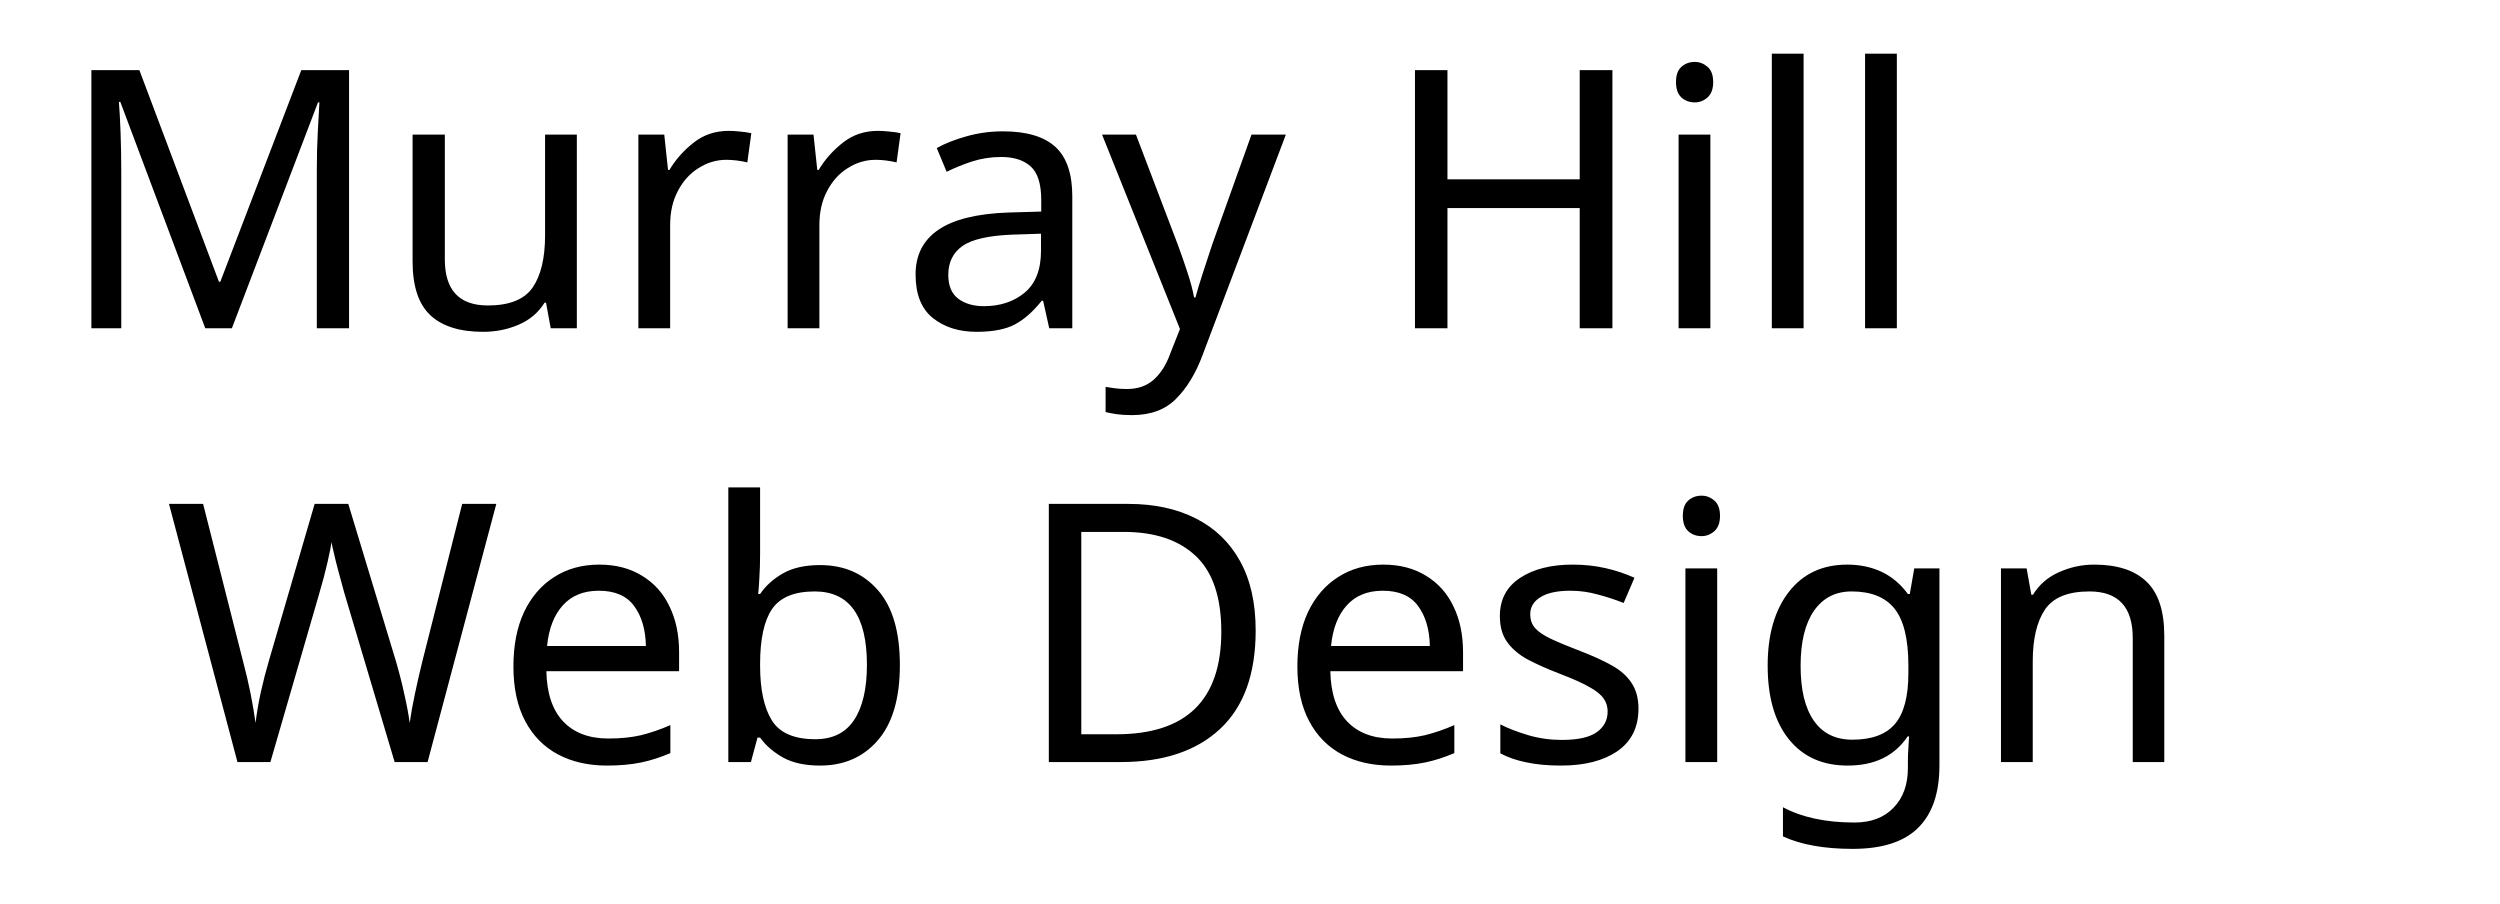
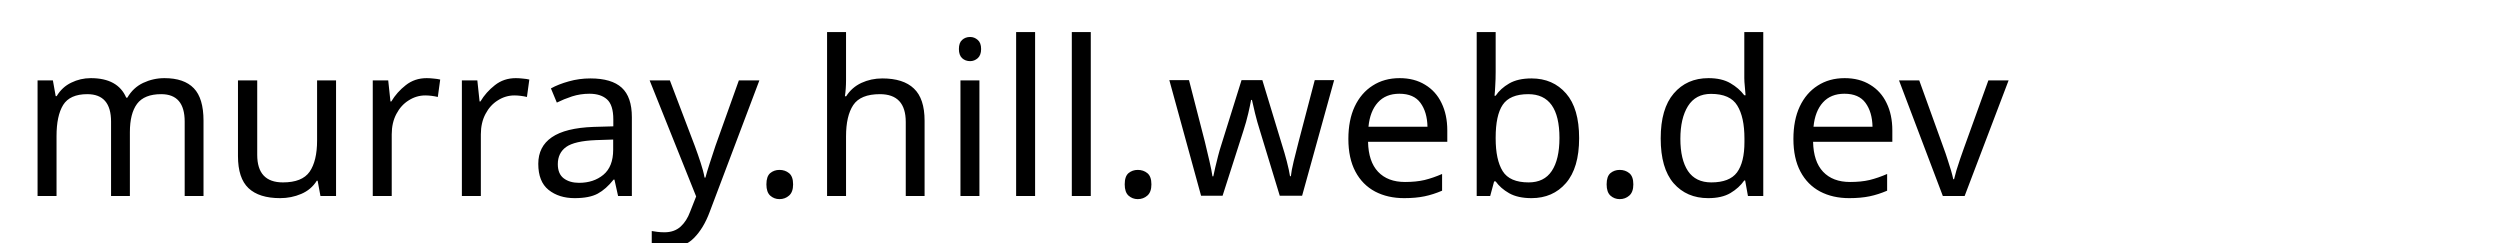
- <svg xmlns="http://www.w3.org/2000/svg" version="1.1" id="Layer_1" x="0px" y="0px" viewBox="0 0 166 60" style="enable-background:new 0 0 166 60;" xml:space="preserve">
+ <svg xmlns="http://www.w3.org/2000/svg" version="1.1" id="Layer_1" x="0px" y="0px" viewBox="0 0 278 27" style="enable-background:new 0 0 278 27;" xml:space="preserve">
  <style type="text/css">
	.st0{fill:none;}
	.st1{font-family:'RobotoMono-Regular';}
	.st2{font-size:24px;}
</style>
-   <rect x="-105.8" y="3.8" class="st0" width="377.5" height="152.7" />
-   <text transform="matrix(1 0 0 1 3.7397 21.7988)">
-     <tspan x="0" y="0" class="st1 st2">Murray Hill</tspan>
-     <tspan x="7.2" y="28.8" class="st1 st2">Web Design</tspan>
-   </text>
+   <rect x="-49.8" y="3.8" class="st0" width="377.5" height="152.7" />
+   <text transform="matrix(1 0 0 1 2.1304 21.7988)" class="st1 st2">murray.hill.web.dev</text>
</svg>
